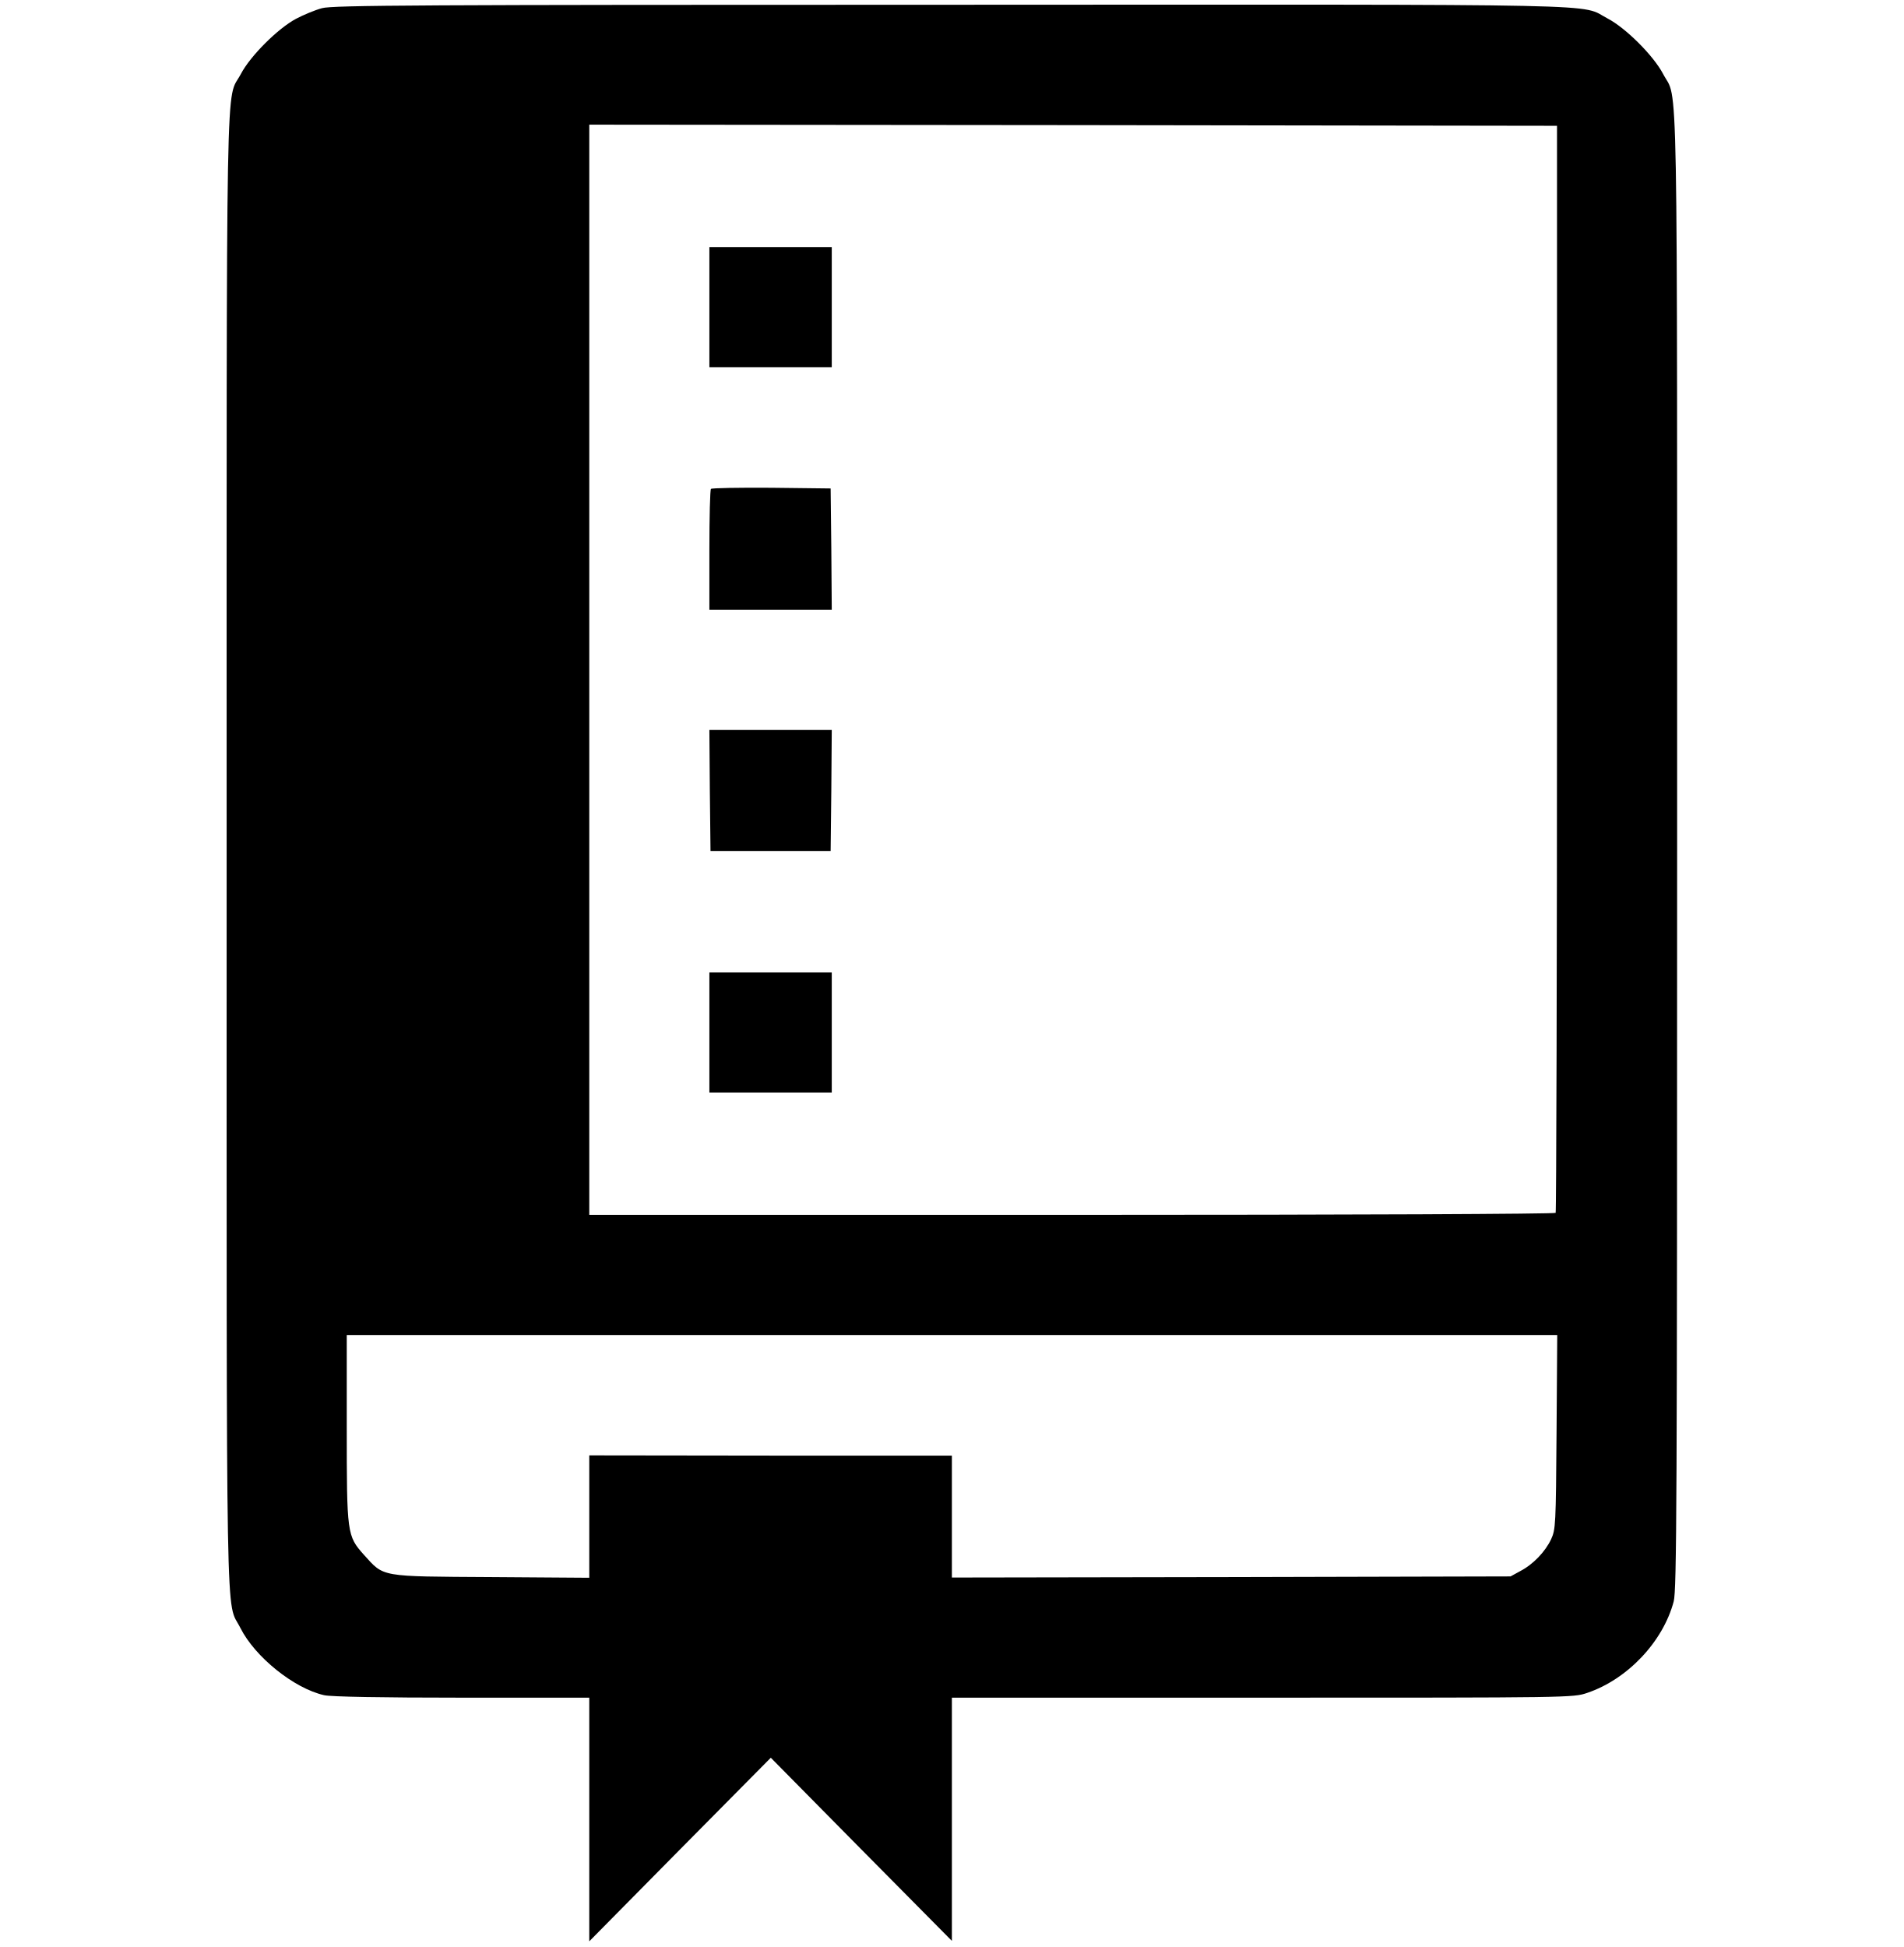
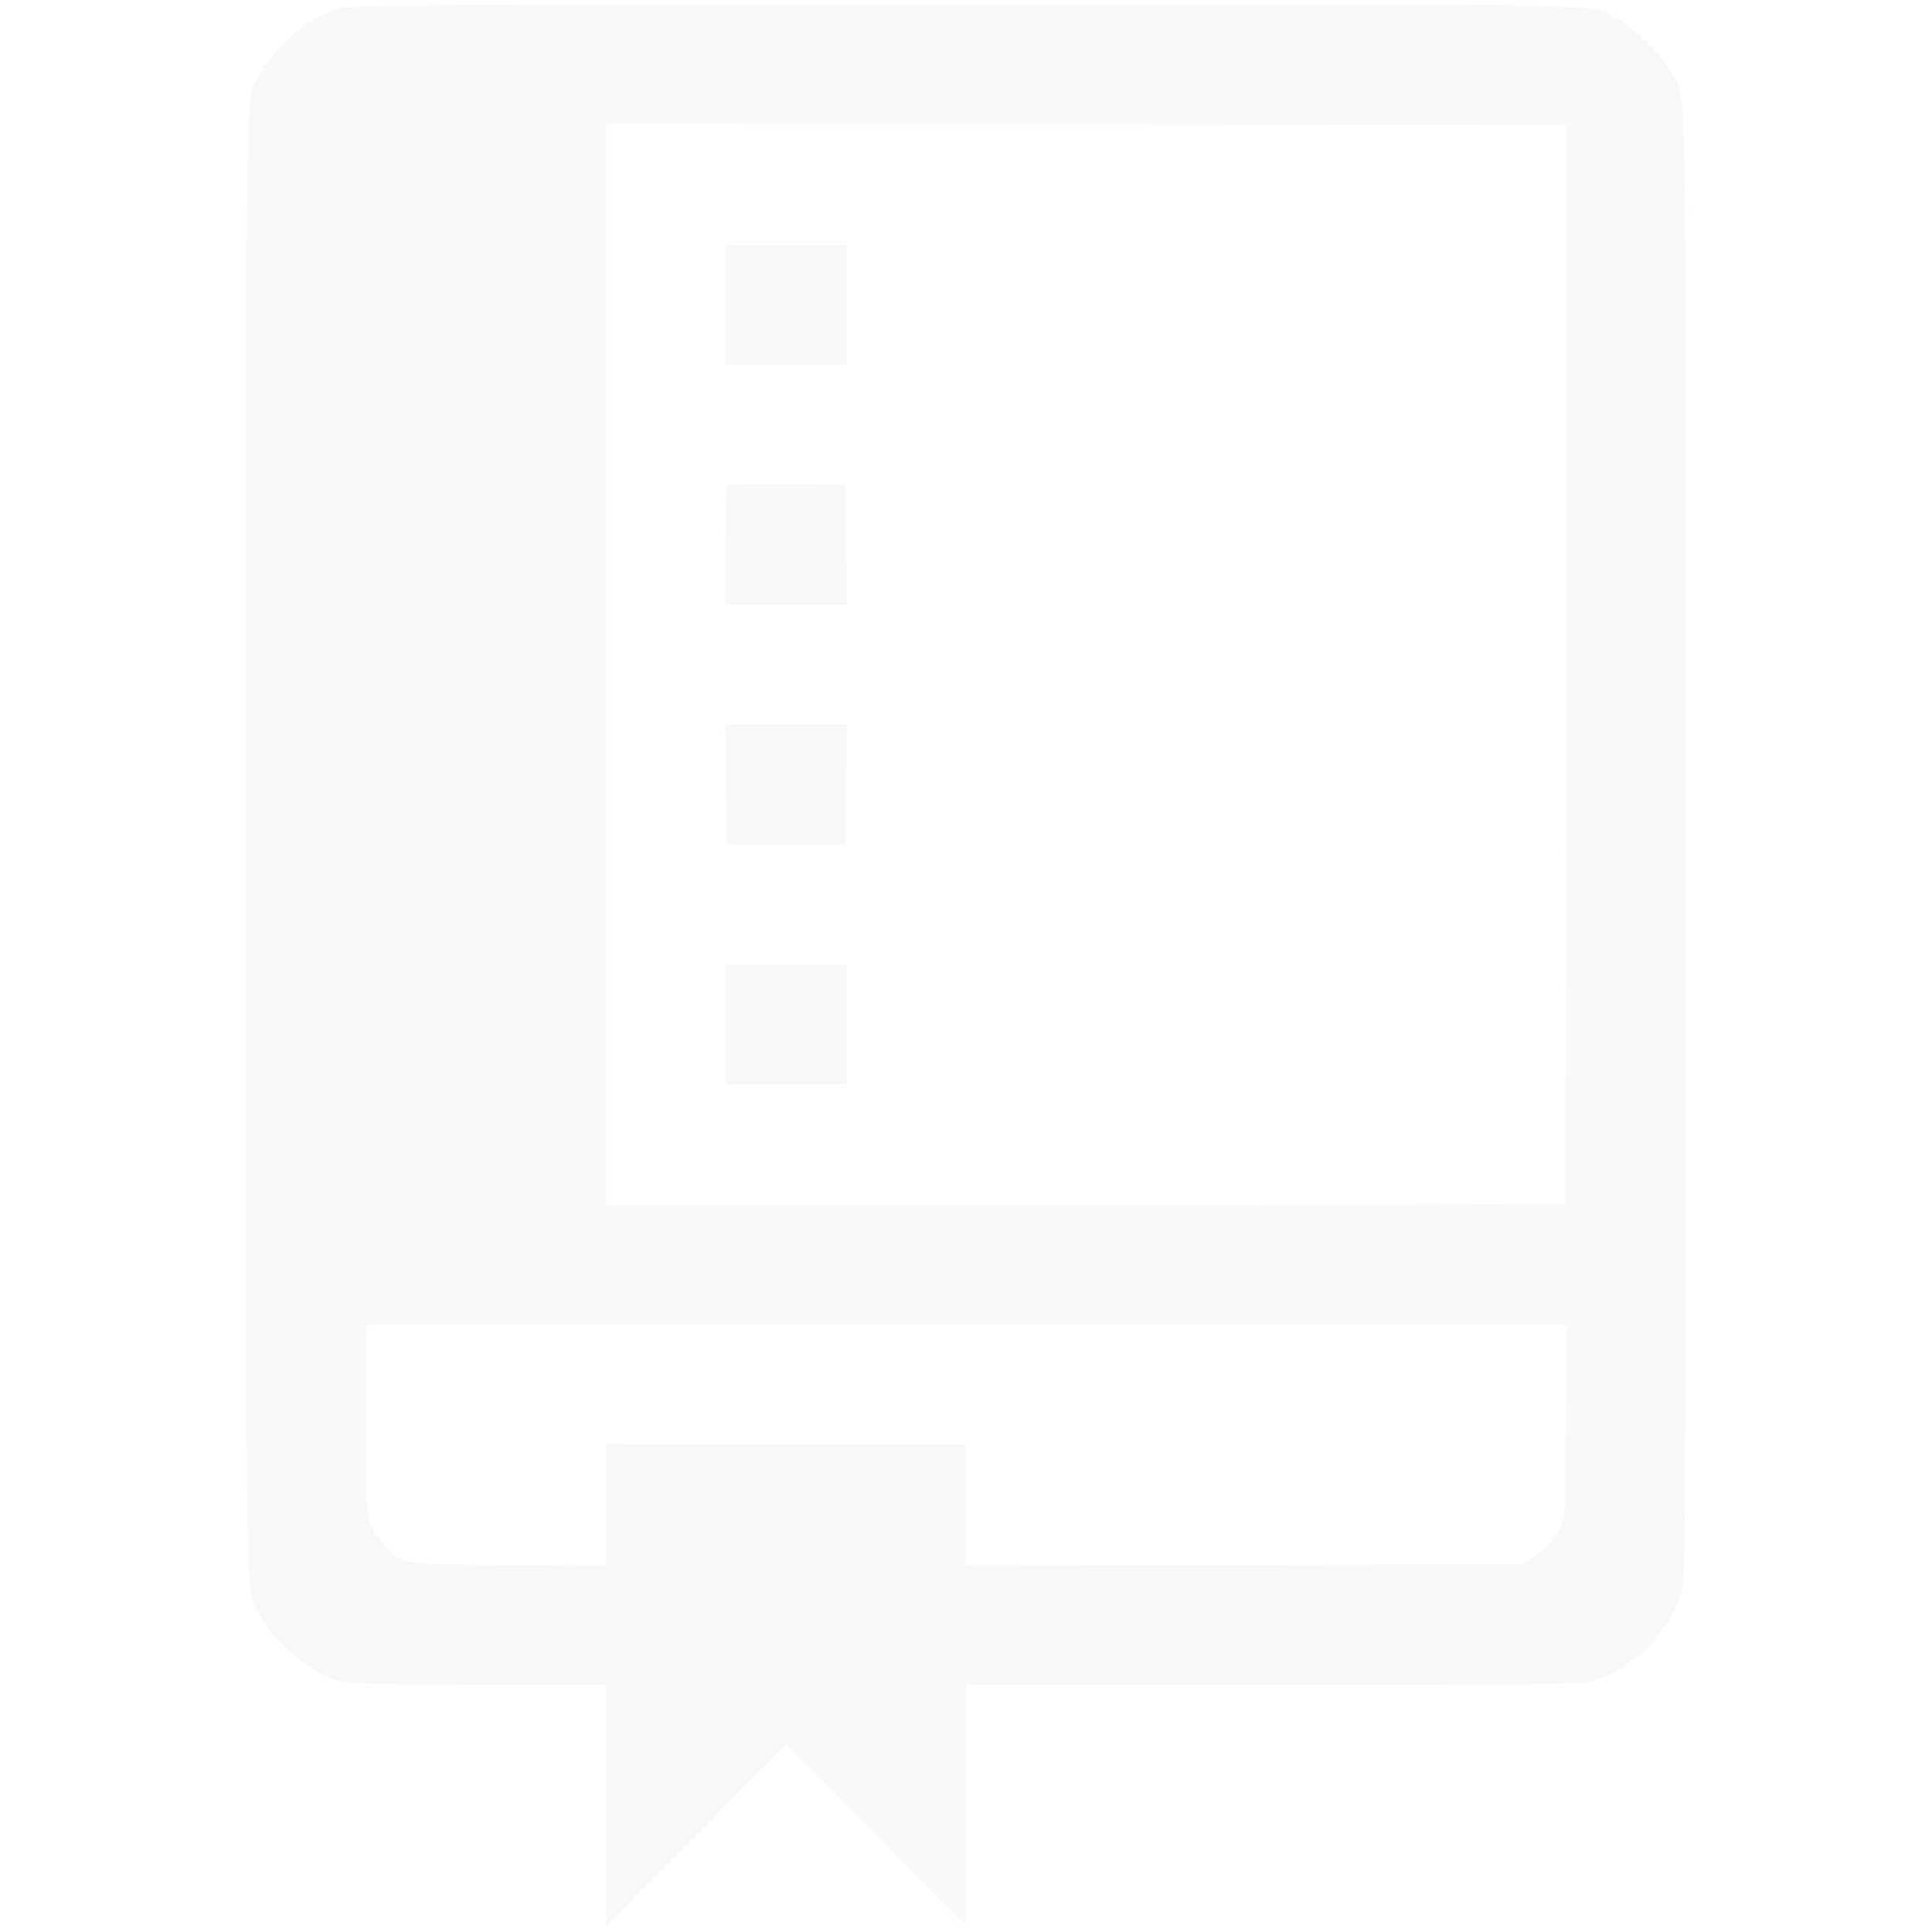
- <svg xmlns="http://www.w3.org/2000/svg" version="1.0" width="840pt" height="859pt" viewBox="0 0 840 859" preserveAspectRatio="xMidYMid meet">
-   <g transform="translate(0,859) scale(0.1,-0.1)" fill="#000000" stroke="none">
+ <svg xmlns="http://www.w3.org/2000/svg" version="1.0" width="20px" height="20px" viewBox="0 0 840 859" preserveAspectRatio="xMidYMid meet">
+   <g transform="translate(0,859) scale(0.1,-0.1)" fill="#F6F8FA" stroke="none">
    <path d="M1421 8554 c-30 -8 -81 -29 -115 -47 -79 -42 -201 -163 -243 -243 -68 -129 -63 159 -63 -3429 0 -3577 -5 -3296 61 -3428 64 -127 236 -266 369 -296 28 -7 256 -11 608 -11 l562 0 0 -537 0 -538 400 405 401 405 399 -404 400 -404 0 536 0 537 1370 0 c1363 0 1371 0 1433 21 178 60 335 226 382 404 13 53 15 423 15 3310 0 3587 5 3300 -62 3429 -42 80 -164 202 -244 244 -129 67 103 62 -2899 61 -2342 0 -2727 -2 -2774 -15z m5449 -2913 c0 -1316 -3 -2397 -6 -2402 -3 -5 -887 -9 -2135 -9 l-2129 0 0 2405 0 2405 2135 -2 2135 -3 0 -2394z m-2 -3368 c-3 -412 -4 -430 -24 -474 -26 -55 -79 -111 -137 -141 l-42 -23 -1232 -3 -1233 -2 0 269 0 269 -800 0 -800 1 0 -270 0 -270 -432 3 c-496 3 -472 -1 -562 98 -75 84 -76 92 -76 562 l0 408 2670 0 2671 0 -3 -427z" />
    <path d="M3130 7235 l0 -265 270 0 270 0 0 265 0 265 -270 0 -270 0 0 -265z" />
    <path d="M3137 6433 c-4 -3 -7 -125 -7 -270 l0 -263 270 0 270 0 -2 268 -3 267 -261 3 c-143 1 -263 -1 -267 -5z" />
    <path d="M3132 5103 l3 -268 265 0 265 0 3 268 2 267 -270 0 -270 0 2 -267z" />
    <path d="M3130 4035 l0 -265 270 0 270 0 0 265 0 265 -270 0 -270 0 0 -265z" />
  </g>
</svg>
